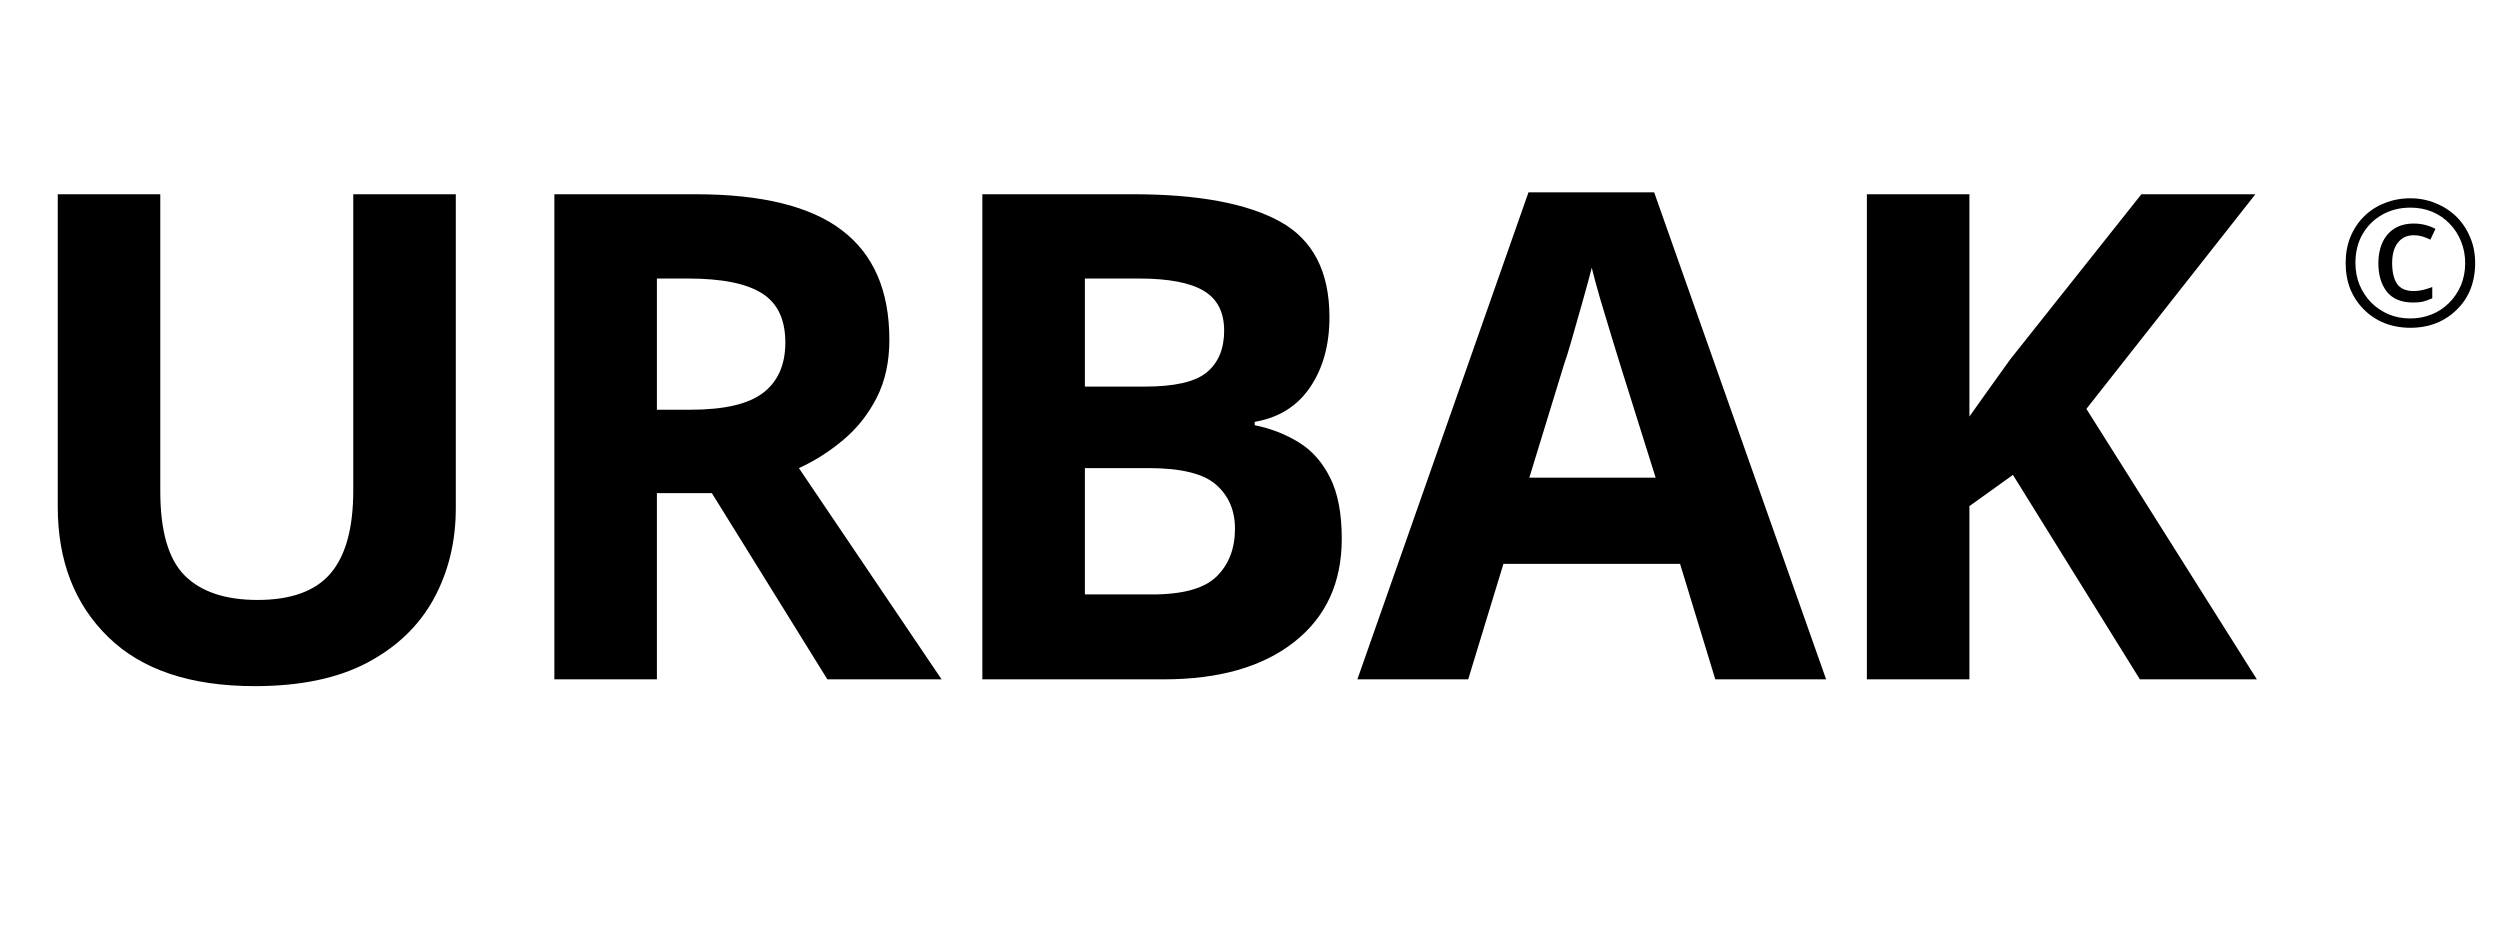
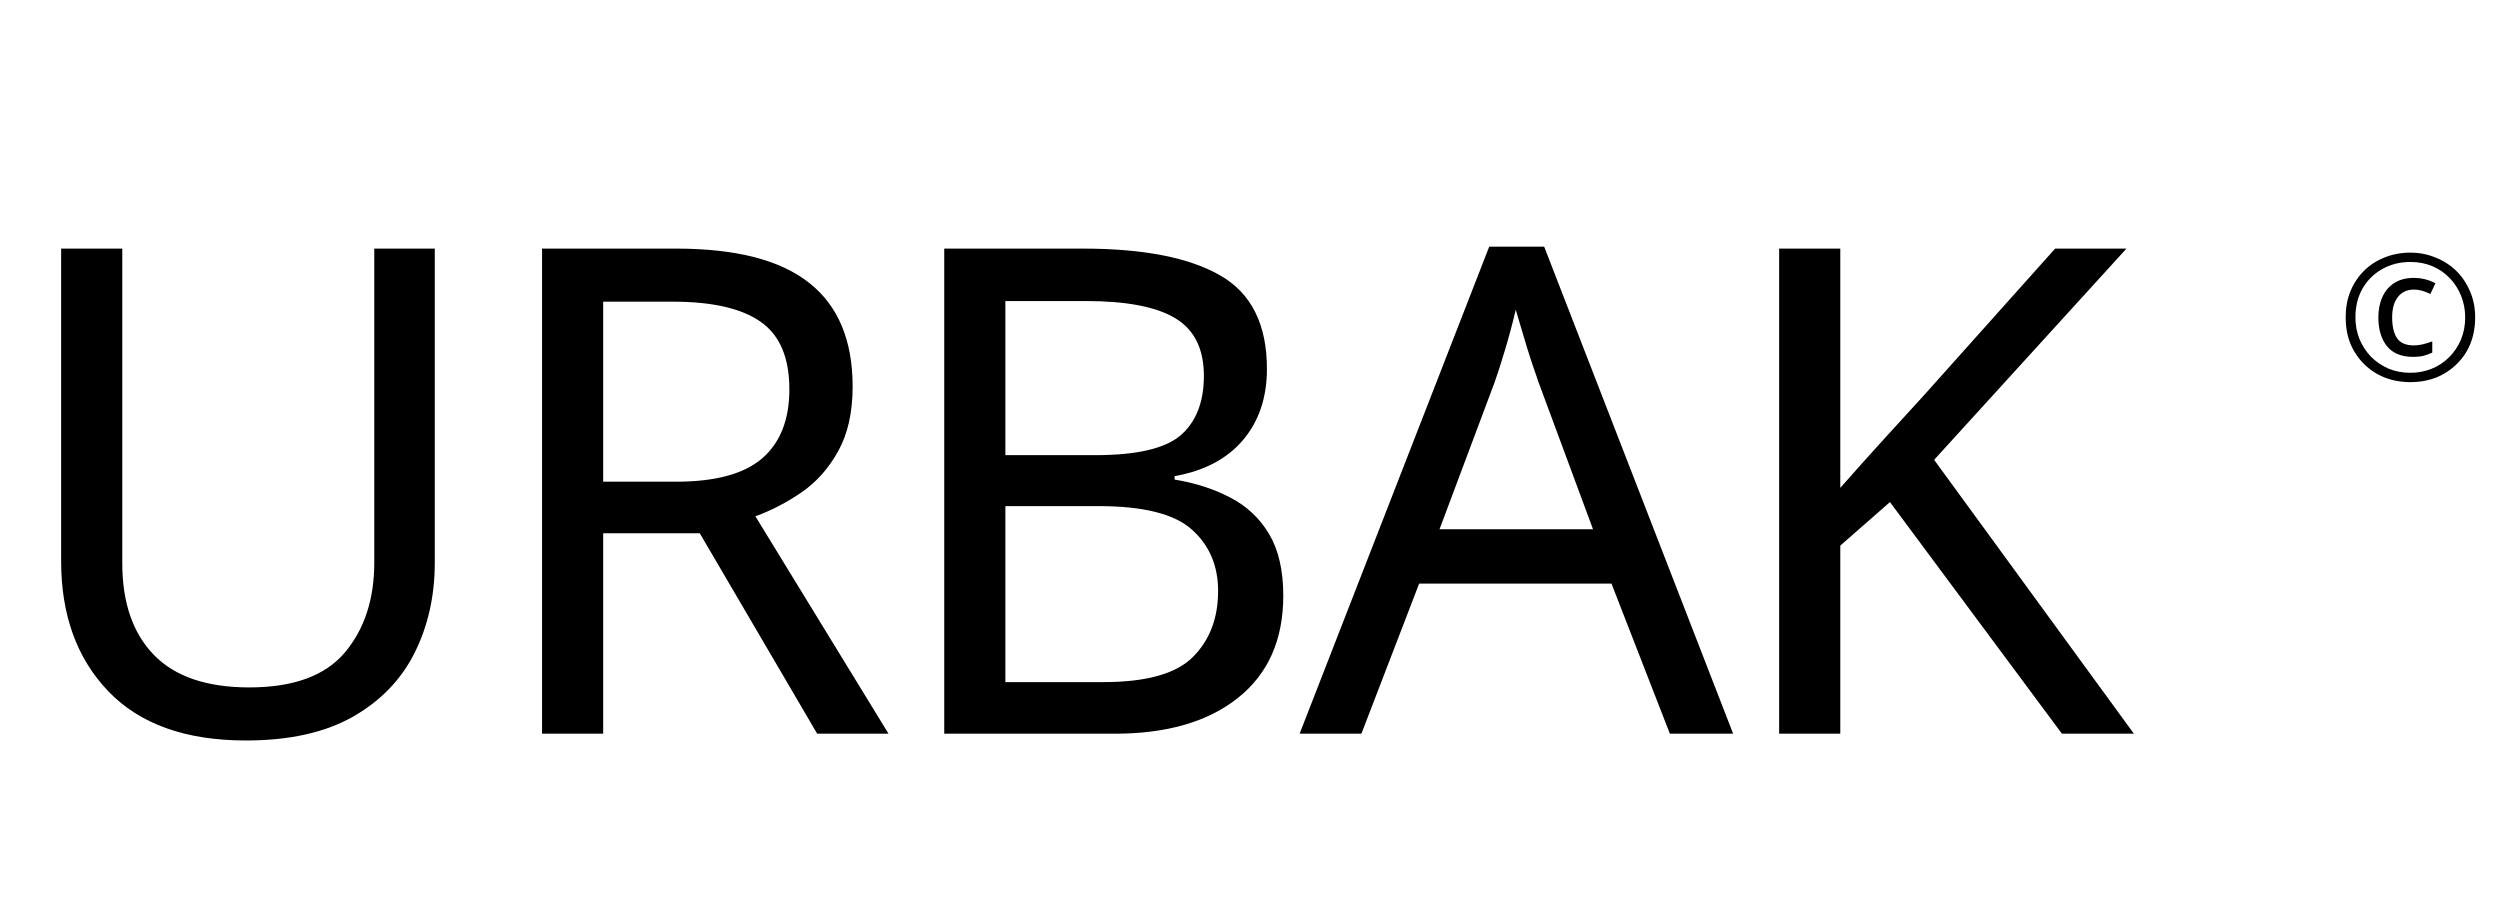
- <svg xmlns="http://www.w3.org/2000/svg" width="184" height="69" viewBox="0 0 184 69">
-   <g id="Group_130" data-name="Group 130" transform="translate(-1570 -581)">
-     <text id="URBAK" transform="translate(1570 631)" font-size="50" font-family="MontDemo-Heavy, Mont Demo" font-weight="800" letter-spacing="-0.03em">
+ <svg xmlns="http://www.w3.org/2000/svg" width="184" height="67" viewBox="0 0 184 67">
+   <g id="Group_300" data-name="Group 300" transform="translate(-1570 -577)">
+     <text id="URBAK" transform="translate(1570 631)" font-size="50" font-family="SegoeUI, Segoe UI" letter-spacing="-0.03em">
      <tspan x="0" y="0">URBAK</tspan>
    </text>
    <text id="_" data-name="©" transform="translate(1742 605)" font-size="13" font-family="SegoeUI, Segoe UI" letter-spacing="-0.03em">
      <tspan x="0" y="0">©</tspan>
    </text>
  </g>
</svg>
